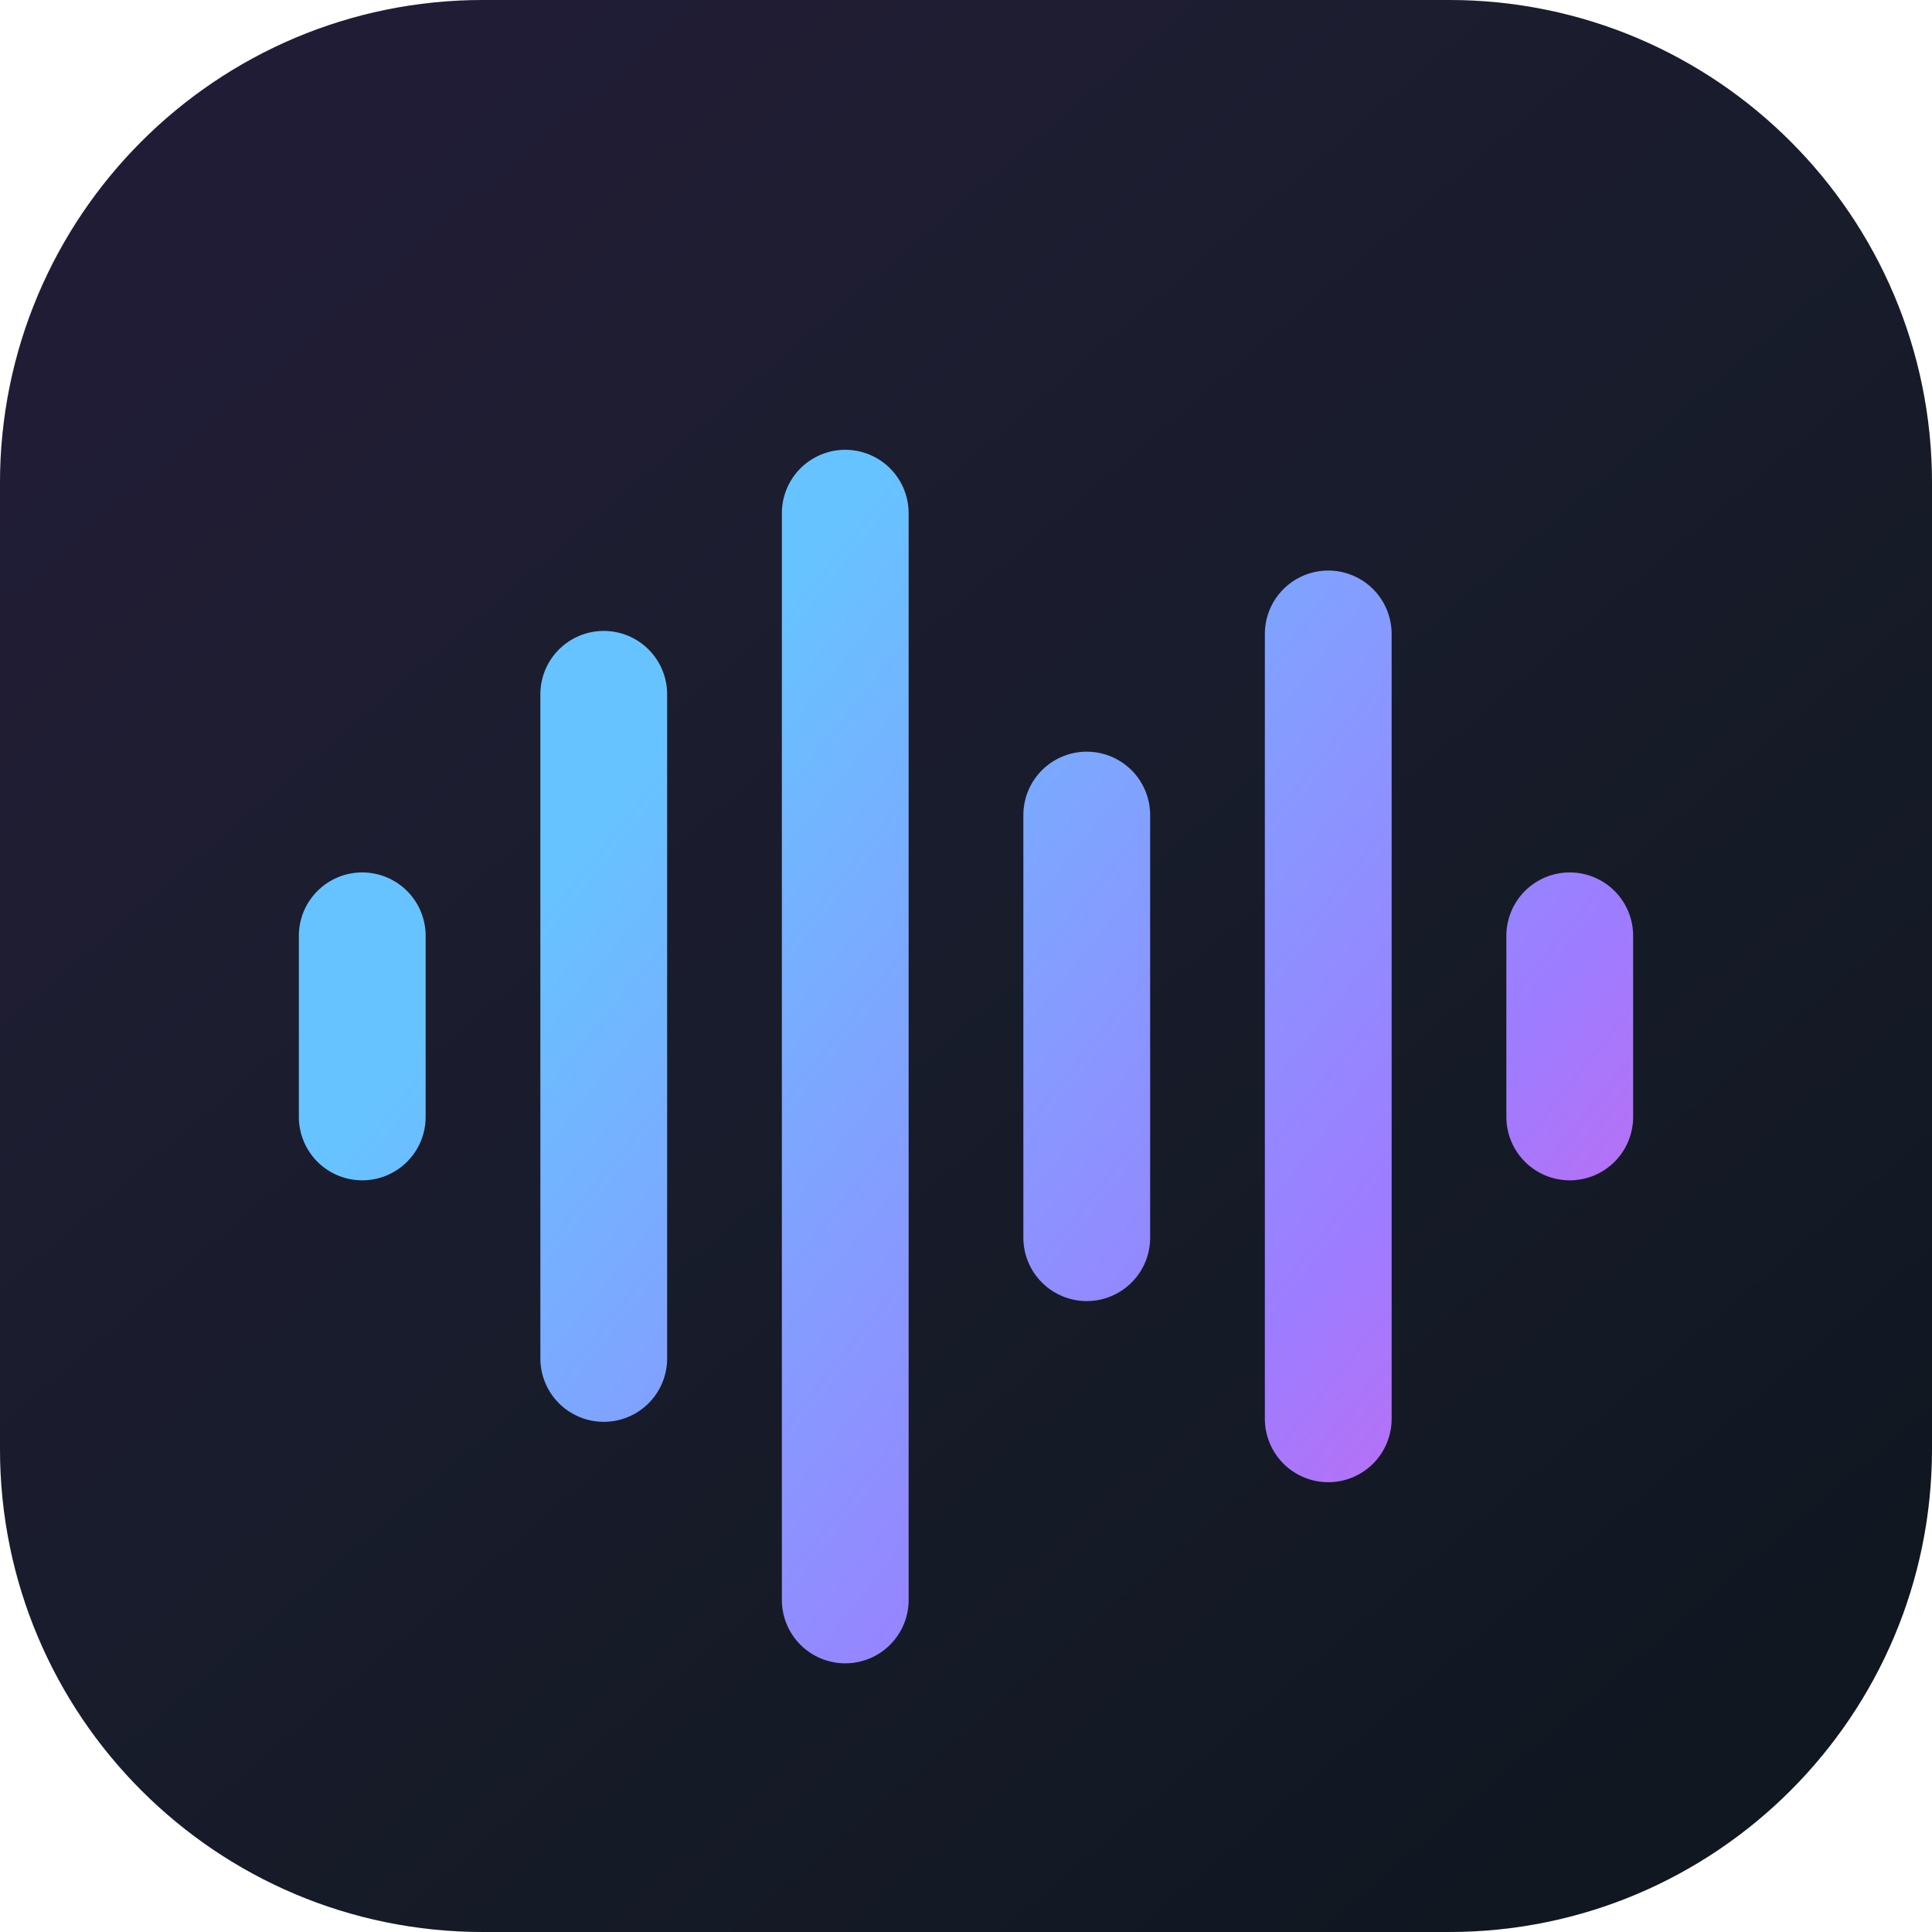
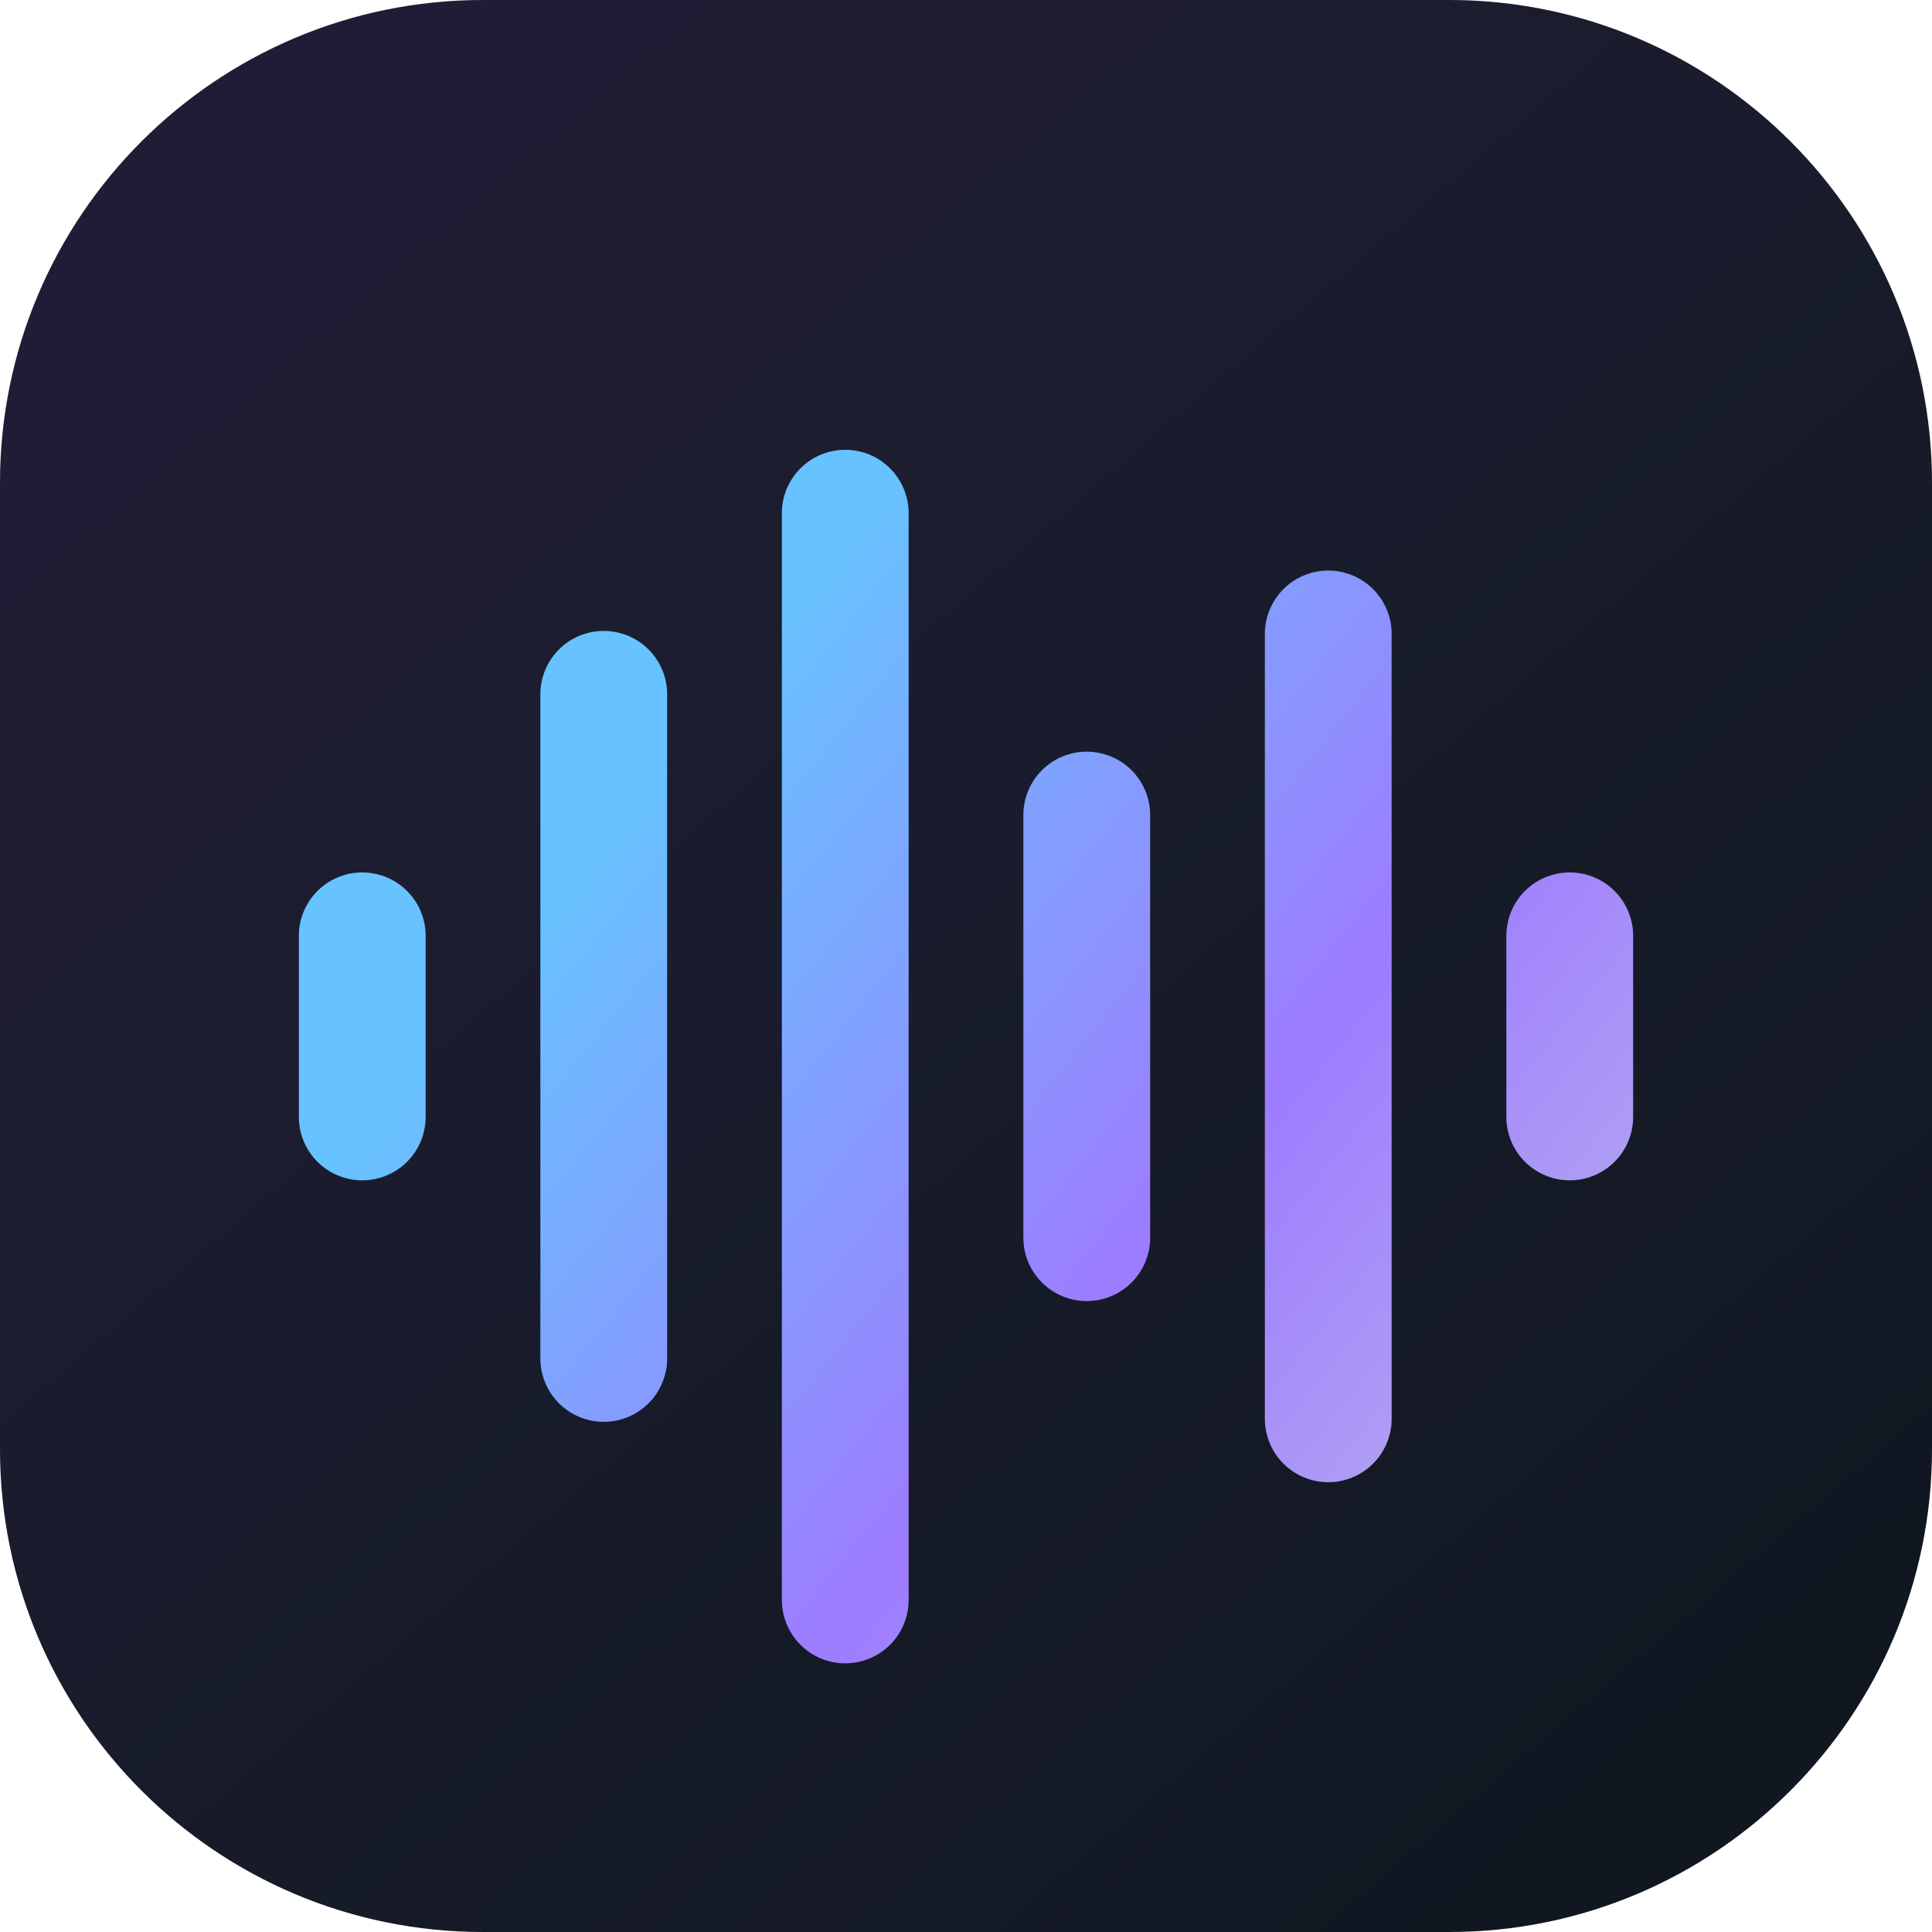
<svg xmlns="http://www.w3.org/2000/svg" viewBox="0 0 32 32" fill="none">
  <rect width="32" height="32" rx="8" fill="#0a0a0f" />
  <rect width="32" height="32" rx="8" fill="url(#bg)" opacity="0.9" />
  <defs>
    <linearGradient id="bg" x1="4" y1="2" x2="28" y2="30" gradientUnits="userSpaceOnUse">
      <stop stop-color="#9d7cff" stop-opacity="0.18" />
      <stop offset="1" stop-color="#67c3ff" stop-opacity="0.08" />
    </linearGradient>
    <linearGradient id="wave" x1="6" y1="8" x2="26" y2="24" gradientUnits="userSpaceOnUse">
      <stop stop-color="#67c3ff" />
-       <stop offset="0.55" stop-color="#9d7cff" />
-       <stop offset="1" stop-color="#ff4fd8" />
+       <stop offset="0.45" stop-color="#9d7cff" />
+       <stop offset="1" stop-color="#cbd5e1" />
    </linearGradient>
  </defs>
  <g stroke="url(#wave)" stroke-width="2.1" stroke-linecap="round" transform="translate(4 5.5)">
    <path d="M2 10v3" />
    <path d="M6 6v11" />
    <path d="M10 3v18" />
    <path d="M14 8v7" />
    <path d="M18 5v13" />
    <path d="M22 10v3" />
  </g>
</svg>
